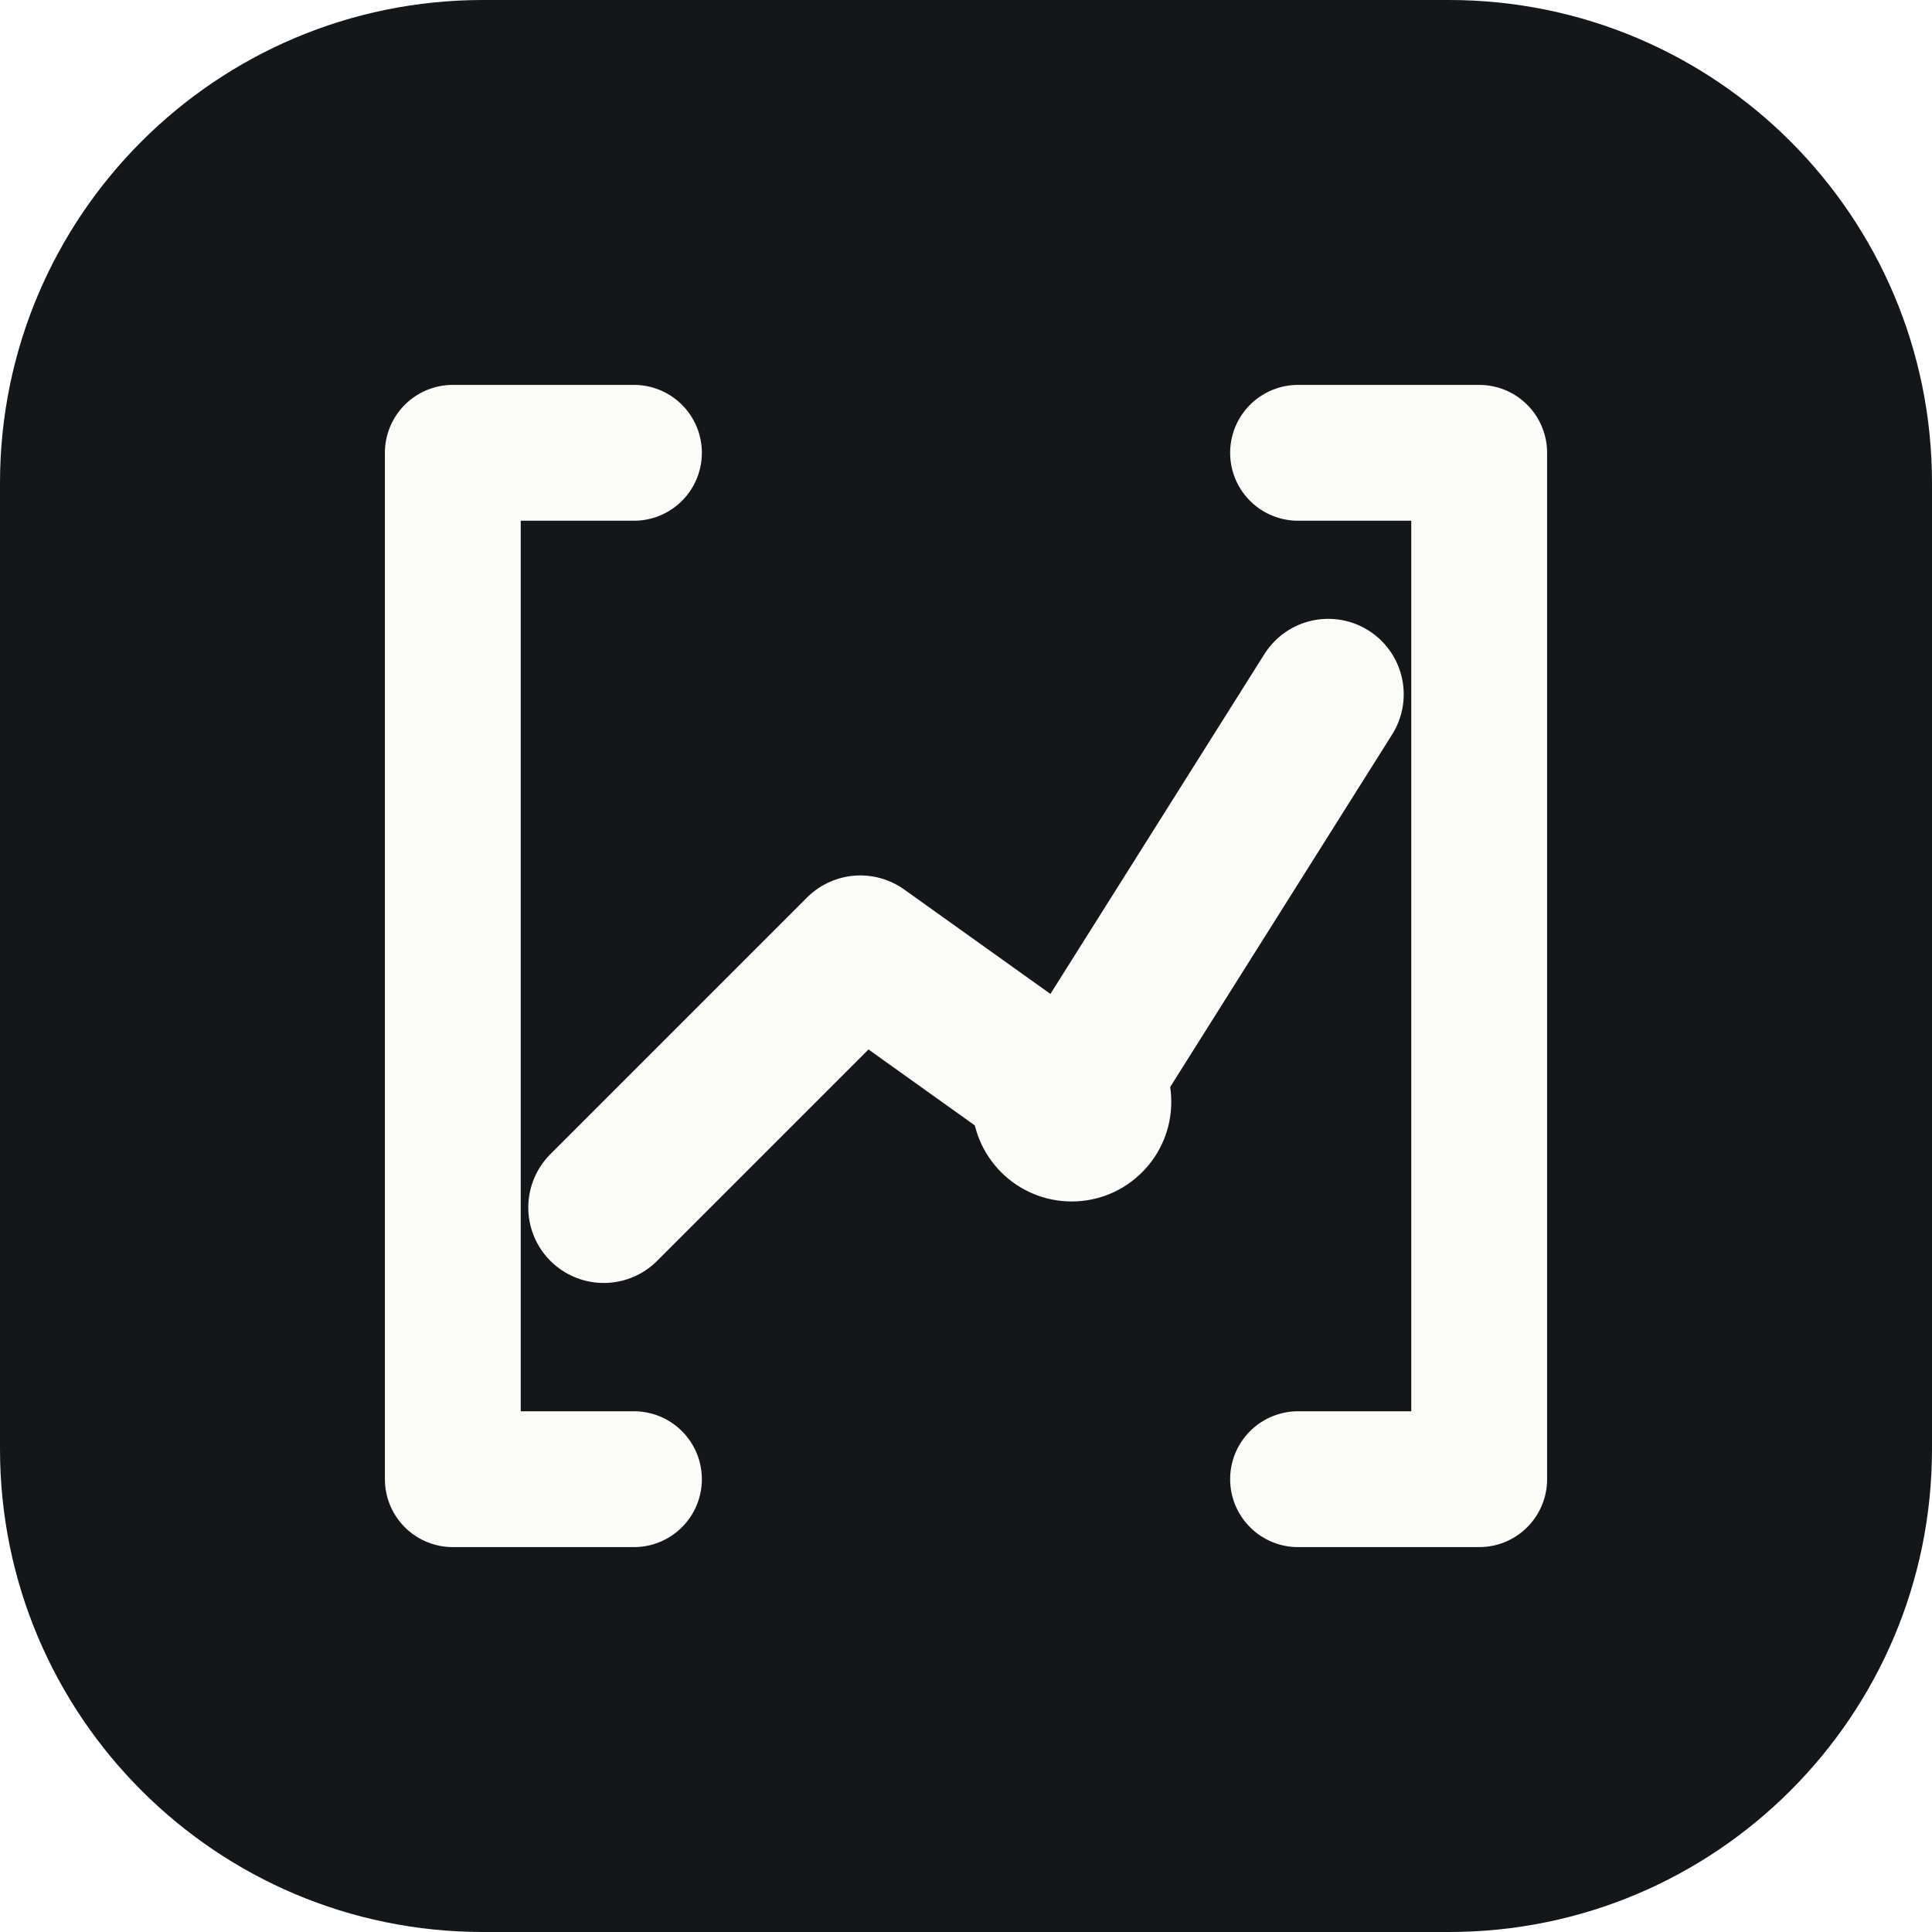
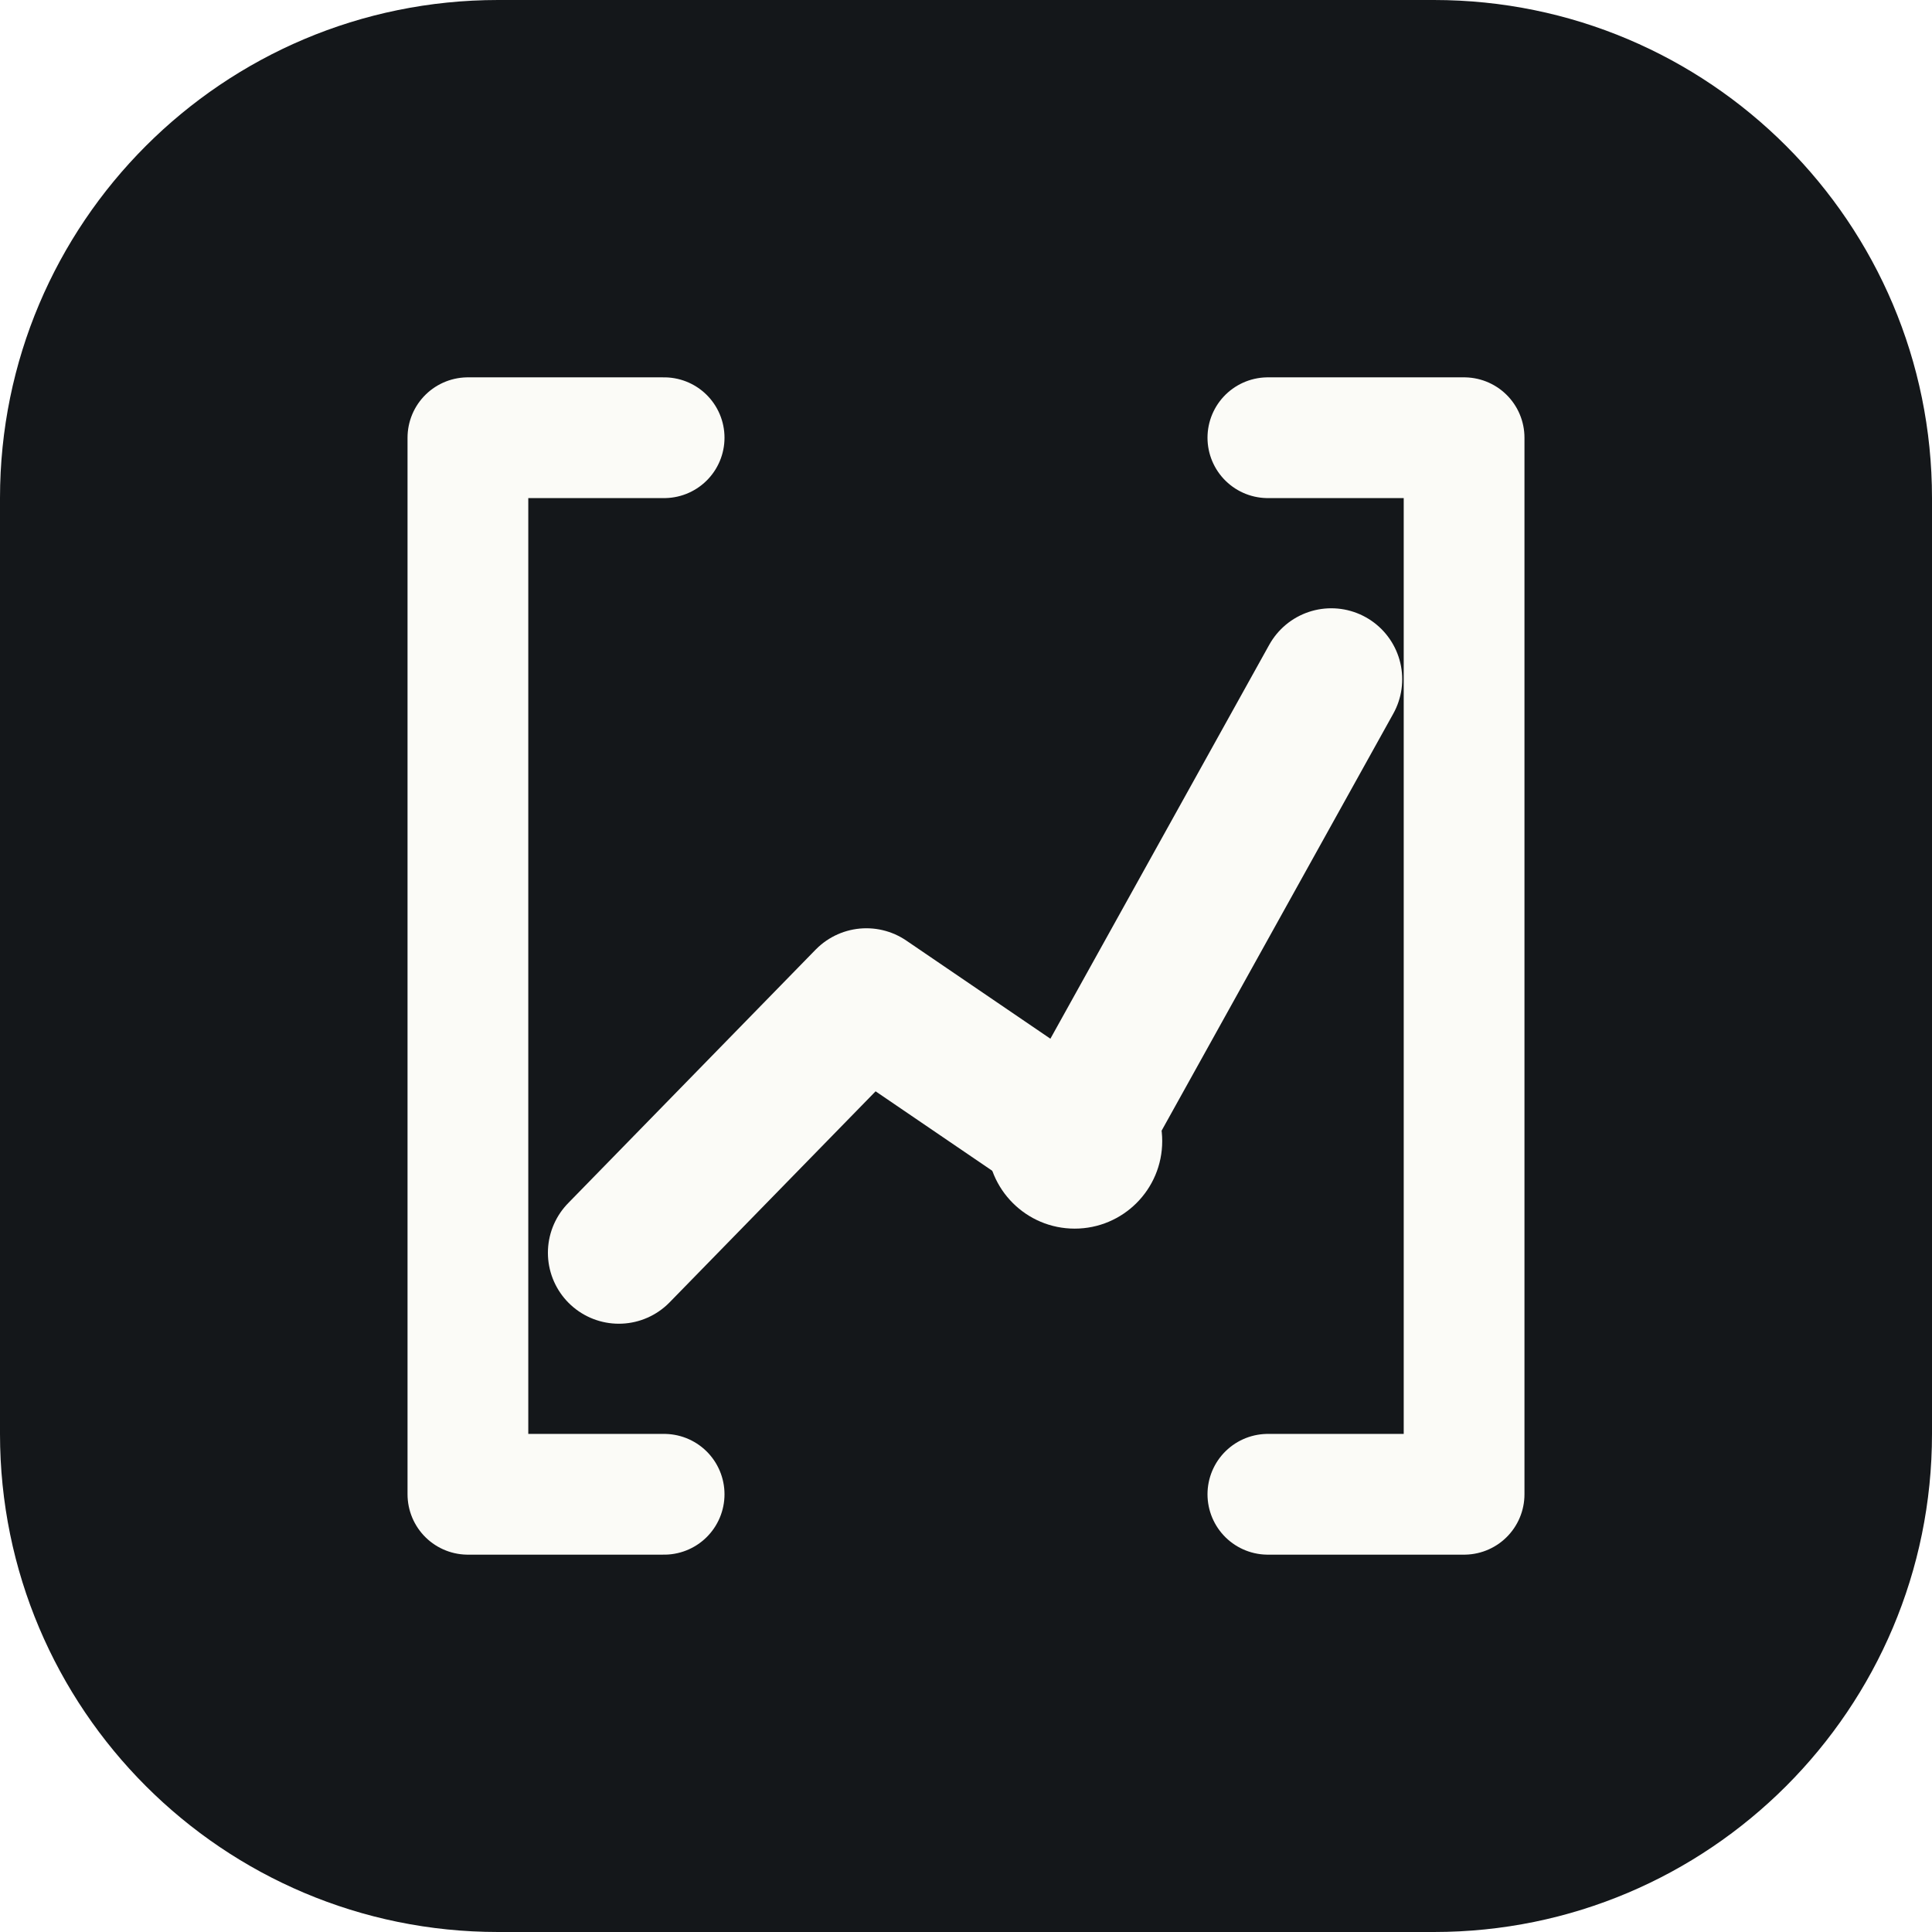
<svg xmlns="http://www.w3.org/2000/svg" viewBox="0 0 512 512" role="img" aria-label="Pollframe">
-   <rect width="512" height="512" rx="128" fill="#14171a" />
-   <path d="M168 120h-48v272h48M344 120h48v272h-48" fill="none" stroke="#fbfbf7" stroke-linecap="round" stroke-linejoin="round" stroke-width="36" />
-   <path d="m160 320 68-68 56 40 68-108" fill="none" stroke="#fbfbf7" stroke-linecap="round" stroke-linejoin="round" stroke-width="40" />
-   <circle cx="284" cy="292" r="26.4" fill="#fbfbf7" />
+   <rect width="512" height="512" rx="132" fill="#14171a" />
+   <path d="M176 116h-52v280h52M336 116h52v280h-52" fill="none" stroke="#fbfbf7" stroke-linecap="round" stroke-linejoin="round" stroke-width="32" />
+   <path d="m164 332 65.6-67.2 55.2 37.6 68-122.4" fill="none" stroke="#fbfbf7" stroke-linecap="round" stroke-linejoin="round" stroke-width="37.6" />
+   <circle cx="284.8" cy="302.4" r="23.2" fill="#fbfbf7" />
</svg>
